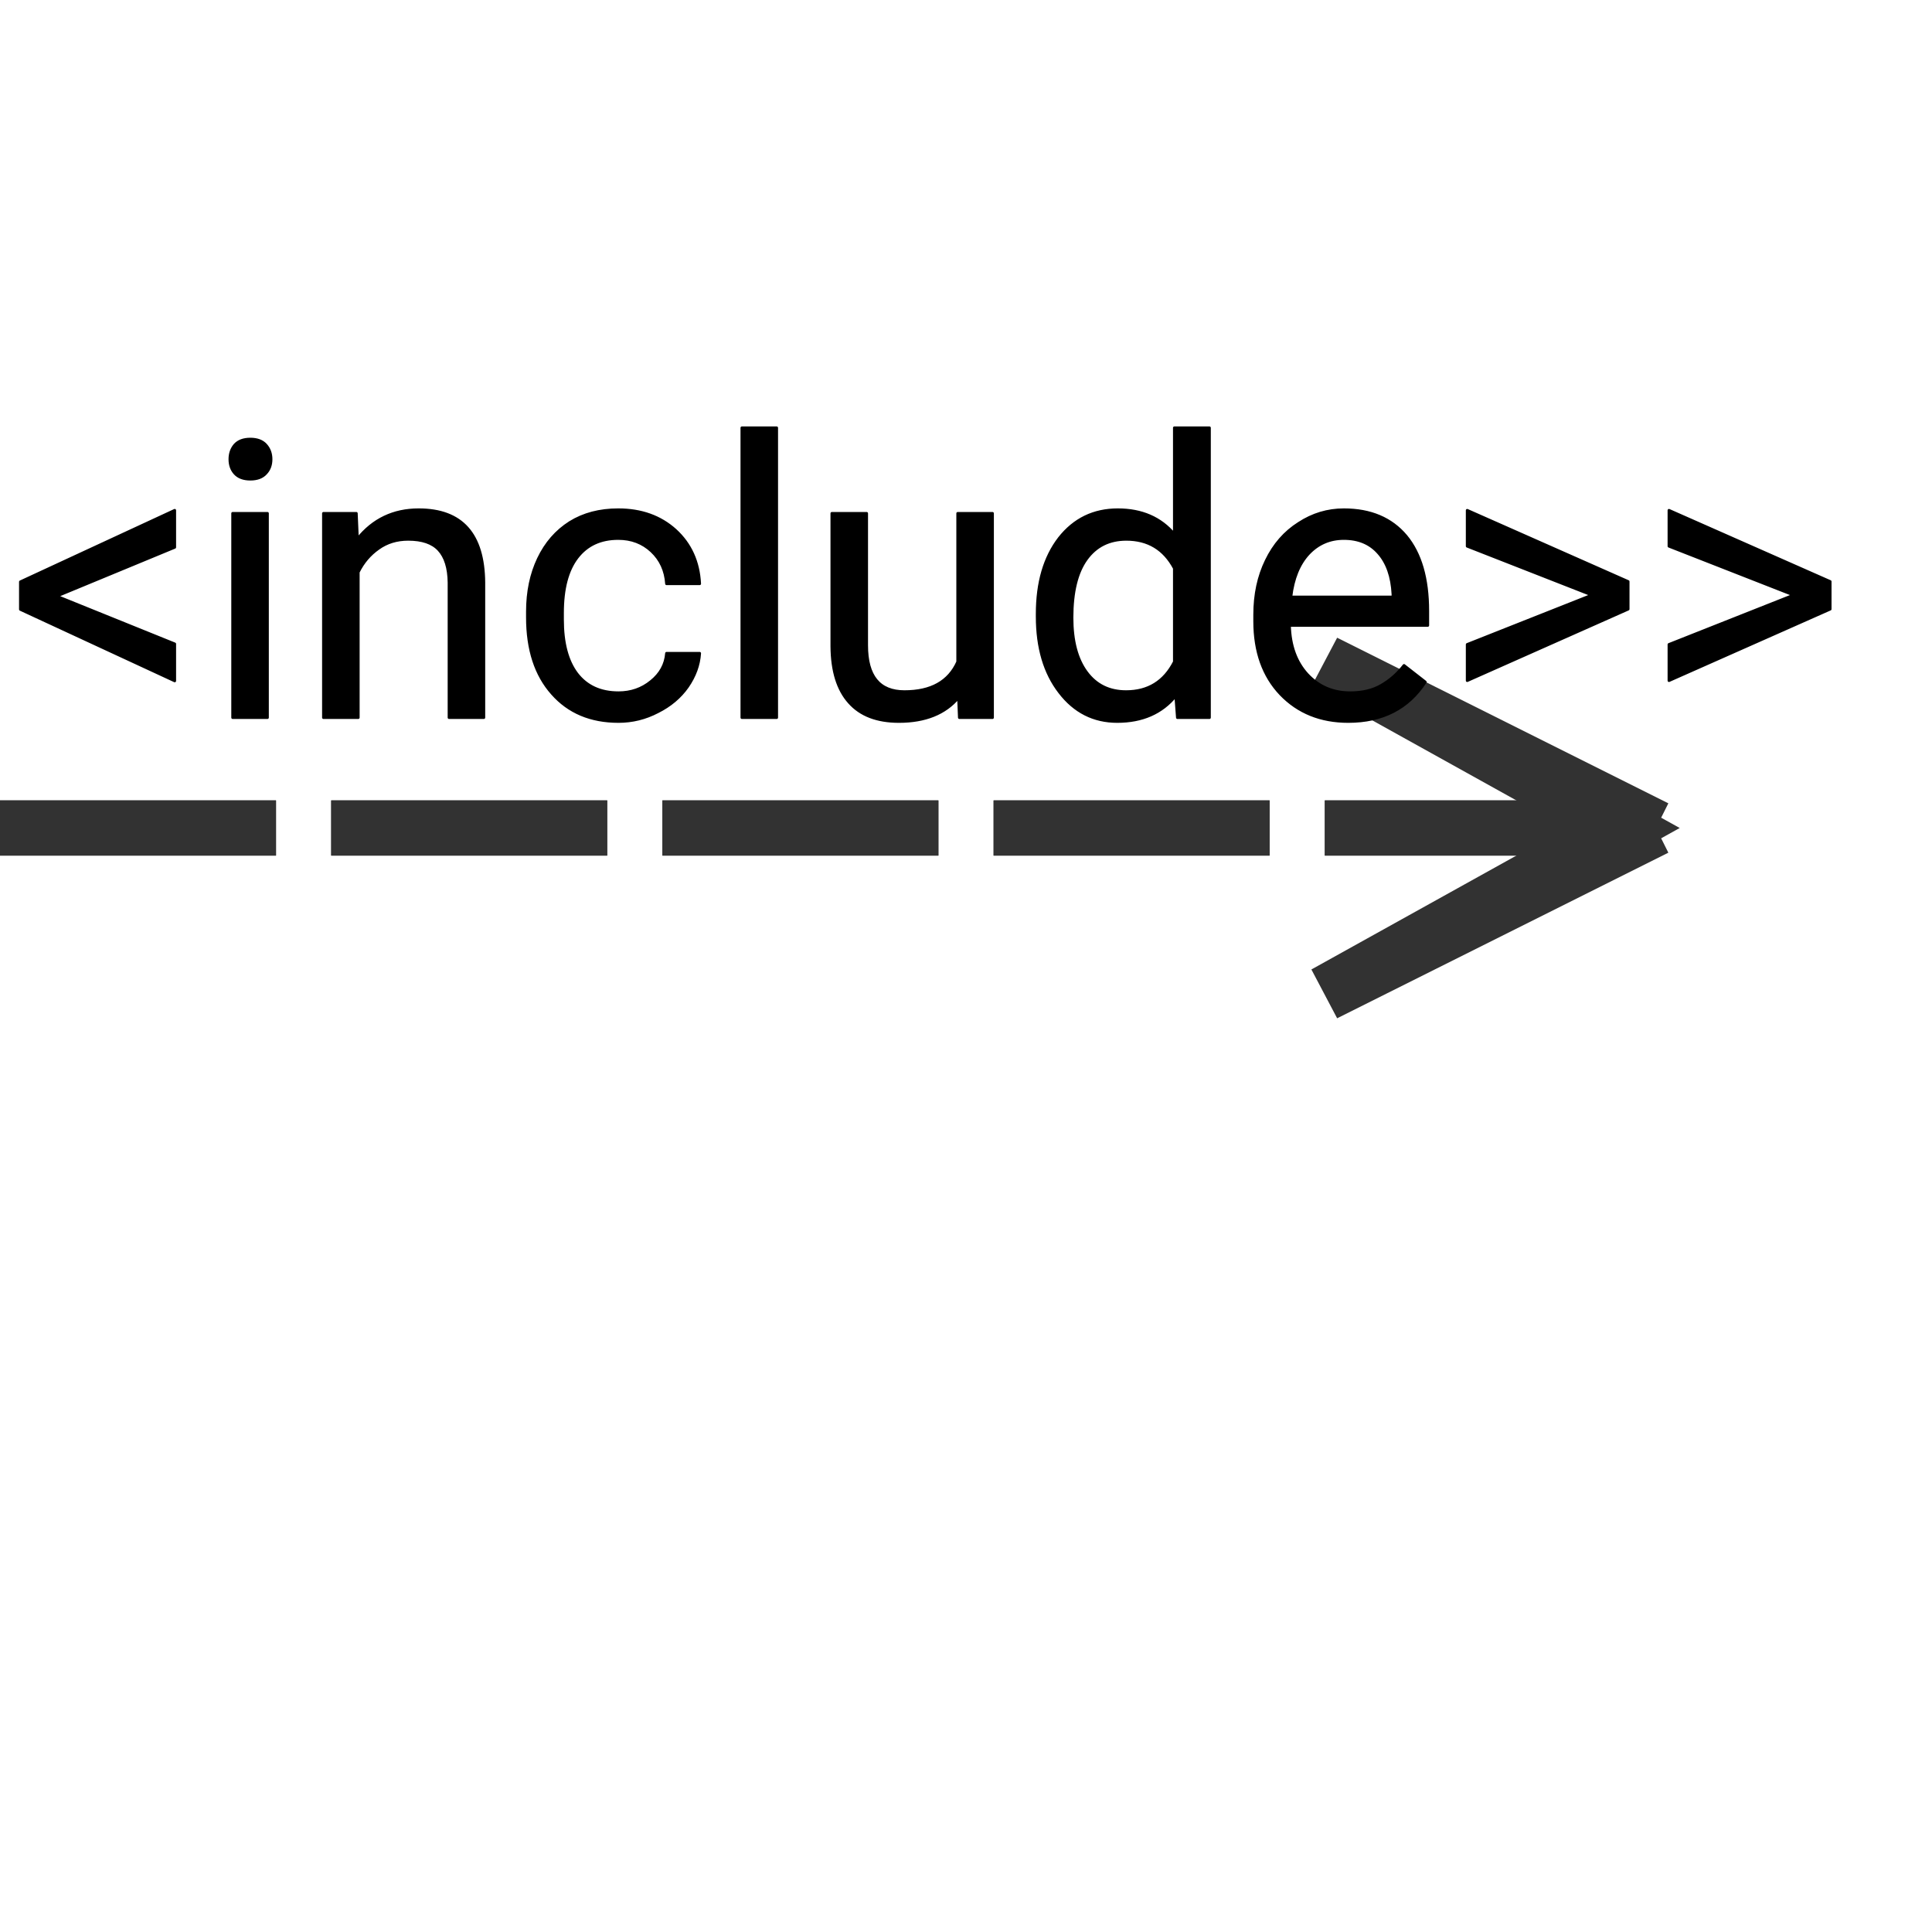
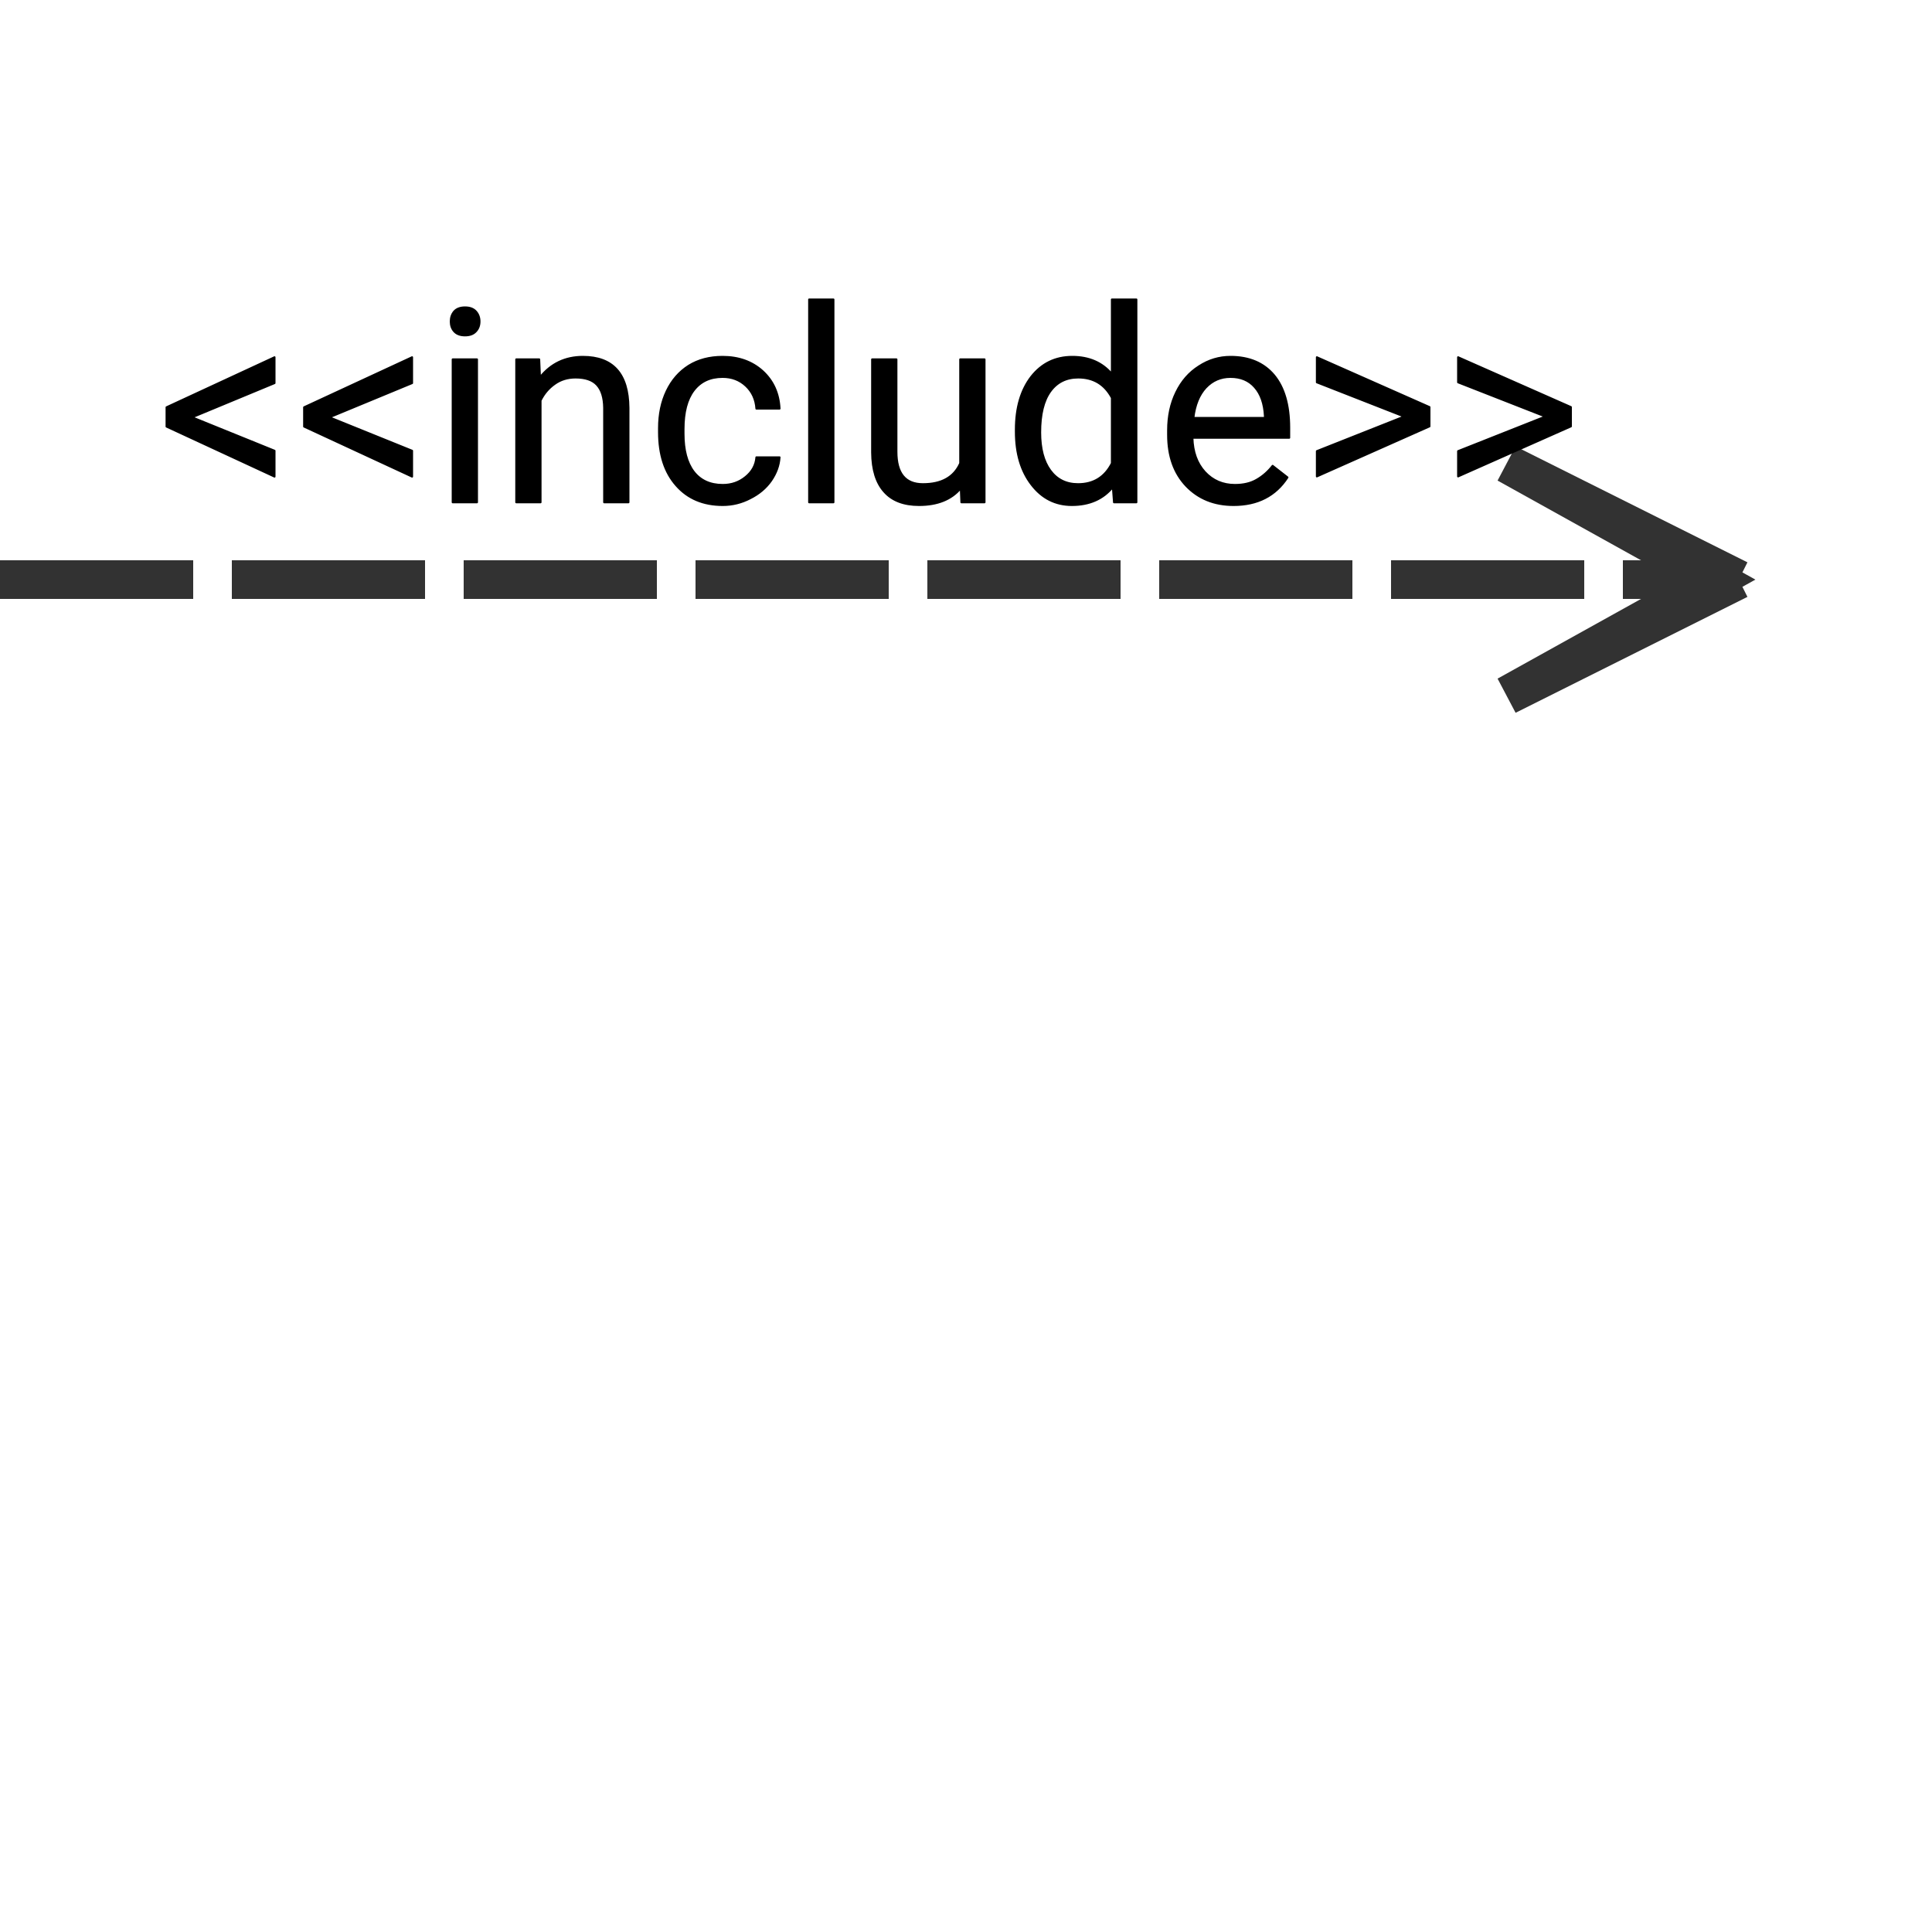
- <svg xmlns="http://www.w3.org/2000/svg" version="1.1" width="70" height="70" viewbox="0 0 70 70" shape-rendering="geometricPrecision">
-   <g id="e50b334a005b41ae8c95eea1057f46a5" transform="translate(0, 30) ">
-     <path fill="none" stroke="#323232FF" stroke-width="2" stroke-dasharray="10, 2" d="M0 0L60 0" />
-     <path fill="none" stroke="#323232FF" stroke-width="2" stroke-dasharray="10, 2" d="M0 0L60 0" />
-     <path fill="#323232FF" d="M60 0L48 -6L58.8 0L48 6L60 0" />
-     <path fill="none" stroke="#323232FF" stroke-width="2" d="M60 0L48 -6L58.8 0L48 6L60 0" />
+ <svg xmlns="http://www.w3.org/2000/svg" version="1.1" width="100" height="100" viewbox="0 0 100 100" shape-rendering="geometricPrecision">
+   <g id="ce8087b3d9094ec0bb33c37b78a9c1a2" transform="translate(0, 30) ">
+     <path fill="none" stroke="#323232FF" stroke-width="2" stroke-dasharray="10, 2" d="M0 0L90 0" />
+     <path fill="none" stroke="#323232FF" stroke-width="2" stroke-dasharray="10, 2" d="M0 0L90 0" />
+     <path fill="#323232FF" d="M90 0L78 -6L88.8 0L78 6L90 0" />
+     <path fill="none" stroke="#323232FF" stroke-width="2" d="M90 0L78 -6L88.8 0L78 6L90 0" />
    <g>
-       <g id="a31607c26ec44a9899c12fb6987985f6" transform="translate(-20, -25) ">
+       <g id="639384492f324962ab91ece649191305" transform="translate(-5, -25) ">
        <path fill="#00000000" stroke="#00000000" stroke-width="2" d="M0 0L0 30L100 30L100 0L0 0Z" />
        <g transform="matrix(1.00, 0.00, 0.00, 1.00, 0.00, 0.00)">
          <path fill="#000000FF" stroke="#000000FF" stroke-linecap="round" stroke-linejoin="round" stroke-width="0.1" d="M19.21 14.83L14.94 16.60L19.21 18.33L19.21 19.67L13.62 17.08L13.62 16.08L19.21 13.49L19.21 14.83ZM26.33 14.83L22.05 16.60L26.33 18.33L26.33 19.67L20.74 17.08L20.74 16.08L26.33 13.49L26.33 14.83ZM29.69 13.60L29.69 21L28.43 21L28.43 13.60L29.69 13.60ZM28.33 11.64L28.33 11.64Q28.33 11.33 28.51 11.12Q28.70 10.91 29.07 10.91Q29.44 10.91 29.63 11.12Q29.82 11.33 29.82 11.64Q29.82 11.95 29.63 12.15Q29.44 12.36 29.07 12.36Q28.70 12.36 28.51 12.15Q28.33 11.95 28.33 11.64ZM31.72 13.60L32.91 13.60L32.95 14.53Q33.80 13.47 35.17 13.47L35.17 13.47Q37.51 13.47 37.53 16.11L37.53 16.11L37.53 21L36.27 21L36.27 16.11Q36.26 15.31 35.90 14.92Q35.55 14.54 34.79 14.54L34.79 14.54Q34.17 14.54 33.71 14.87Q33.24 15.20 32.98 15.73L32.98 15.73L32.98 21L31.72 21L31.72 13.60ZM42.41 20.10L42.41 20.10Q43.09 20.10 43.59 19.69Q44.10 19.28 44.15 18.67L44.15 18.67L45.35 18.67Q45.31 19.30 44.91 19.88Q44.51 20.45 43.83 20.79Q43.16 21.14 42.41 21.14L42.41 21.14Q40.90 21.14 40.01 20.13Q39.11 19.12 39.11 17.37L39.11 17.37L39.11 17.16Q39.11 16.08 39.51 15.24Q39.91 14.40 40.65 13.93Q41.39 13.47 42.40 13.47L42.40 13.47Q43.65 13.47 44.47 14.21Q45.29 14.96 45.35 16.15L45.35 16.15L44.15 16.15Q44.10 15.43 43.61 14.97Q43.12 14.51 42.40 14.51L42.40 14.51Q41.44 14.51 40.91 15.20Q40.38 15.89 40.38 17.21L40.38 17.21L40.38 17.45Q40.38 18.72 40.90 19.41Q41.43 20.10 42.41 20.10ZM48.14 10.50L48.14 21L46.88 21L46.88 10.50L48.14 10.50ZM54.76 21L54.73 20.27Q54.00 21.14 52.57 21.14L52.57 21.14Q51.38 21.14 50.77 20.45Q50.15 19.76 50.14 18.42L50.14 18.42L50.14 13.60L51.40 13.60L51.40 18.38Q51.40 20.06 52.77 20.06L52.77 20.06Q54.22 20.06 54.70 18.98L54.70 18.98L54.70 13.60L55.96 13.60L55.96 21L54.76 21ZM57.58 17.34L57.58 17.24Q57.58 15.54 58.38 14.50Q59.19 13.47 60.50 13.47L60.50 13.47Q61.80 13.47 62.55 14.36L62.55 14.36L62.55 10.50L63.82 10.50L63.82 21L62.66 21L62.60 20.21Q61.84 21.14 60.48 21.14L60.48 21.14Q59.20 21.14 58.39 20.08Q57.58 19.03 57.58 17.34L57.58 17.34ZM58.84 17.38L58.84 17.38Q58.84 18.64 59.36 19.35Q59.88 20.06 60.80 20.06L60.80 20.06Q62.00 20.06 62.55 18.98L62.55 18.98L62.55 15.59Q61.99 14.54 60.81 14.54L60.81 14.54Q59.88 14.54 59.36 15.26Q58.84 15.98 58.84 17.38ZM68.85 21.14L68.85 21.14Q67.35 21.14 66.40 20.15Q65.46 19.16 65.46 17.51L65.46 17.51L65.46 17.27Q65.46 16.17 65.88 15.31Q66.30 14.44 67.06 13.96Q67.81 13.47 68.69 13.47L68.69 13.47Q70.14 13.47 70.94 14.42Q71.73 15.37 71.73 17.14L71.73 17.14L71.73 17.66L66.72 17.66Q66.75 18.76 67.36 19.43Q67.98 20.10 68.92 20.10L68.92 20.10Q69.59 20.10 70.05 19.83Q70.52 19.56 70.87 19.11L70.87 19.11L71.64 19.71Q70.71 21.14 68.85 21.14ZM68.69 14.51L68.69 14.51Q67.93 14.51 67.41 15.06Q66.89 15.62 66.77 16.63L66.77 16.63L70.47 16.63L70.47 16.53Q70.42 15.57 69.95 15.04Q69.49 14.51 68.69 14.51ZM73.16 18.35L77.68 16.56L73.16 14.79L73.16 13.49L78.99 16.07L78.99 17.07L73.16 19.66L73.16 18.35ZM80.47 18.35L84.99 16.56L80.47 14.79L80.47 13.49L86.31 16.07L86.31 17.07L80.47 19.66L80.47 18.35Z" />
        </g>
      </g>
    </g>
  </g>
</svg>
